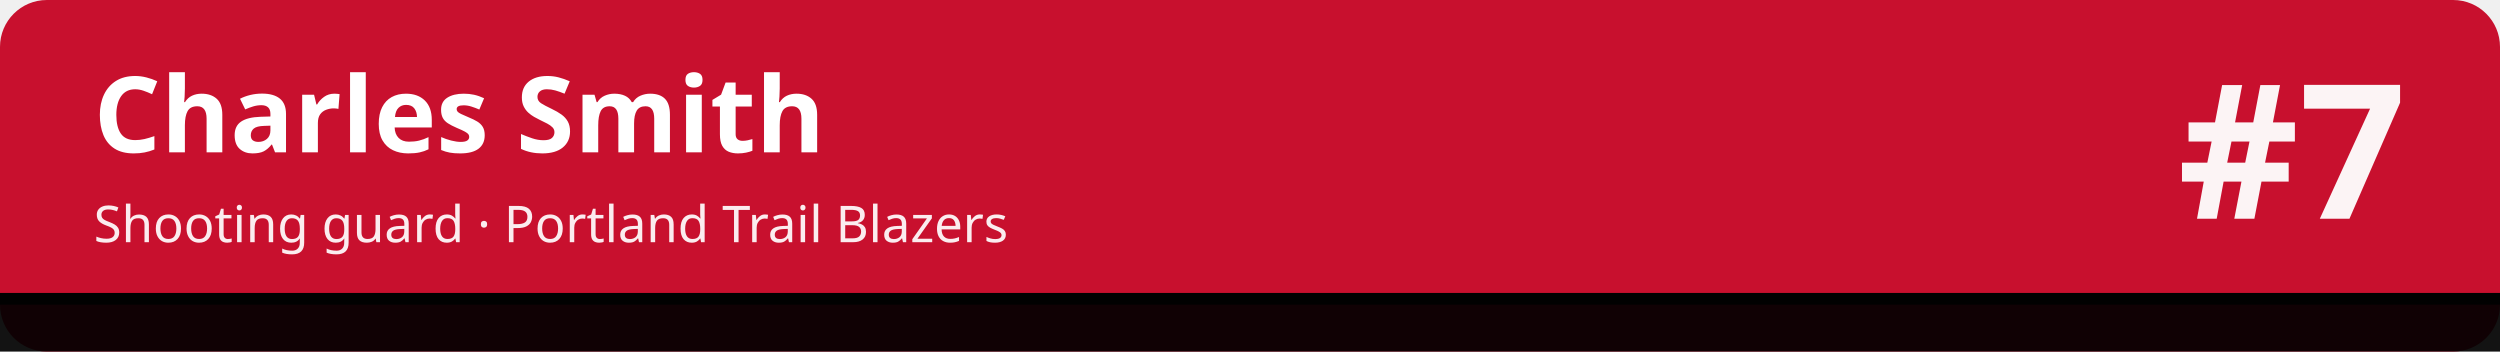
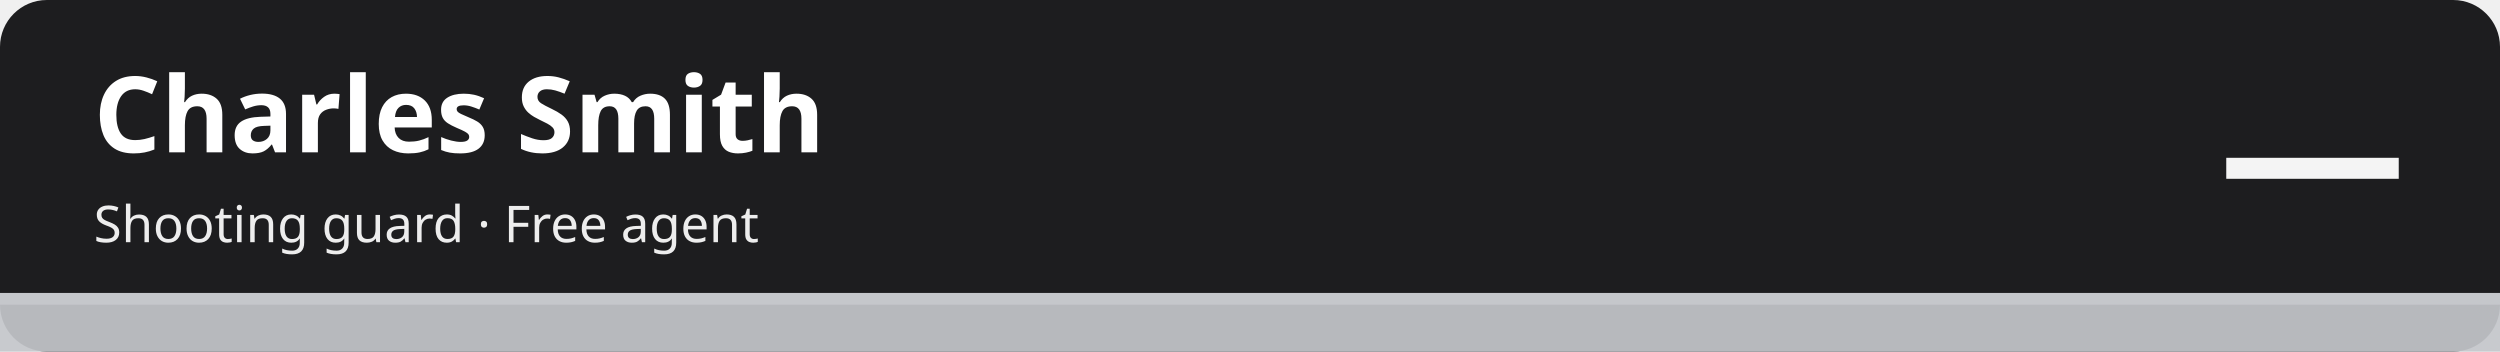
<svg xmlns="http://www.w3.org/2000/svg" width="1280" height="180" viewBox="0 0 1280 180" role="img" aria-labelledby="t d">
-   <rect width="1280" height="180" rx="24" fill="#c8102e" />
-   <rect x="0" y="150" width="1280" height="30" fill="#010101" fill-opacity=".92" />
-   <rect x="0" y="150" width="1280" height="6" fill="#010101" />
+   <rect width="1280" height="180" rx="24" fill="#1d1d1f" />
+   <rect x="0" y="150" width="1280" height="30" fill="#c5c7cb" fill-opacity=".92" />
+   <rect x="0" y="150" width="1280" height="6" fill="#c5c7cb" />
  <text x="48" y="78" font-family="sans-serif" font-size="54" font-weight="700" fill="#ffffff">Charles Smith</text>
-   <text x="48" y="124" font-family="sans-serif" font-size="26" fill="#ffffff" fill-opacity=".92">Shooting guard · Portland Trail Blazers</text>
-   <text x="1232" y="112" font-family="sans-serif" font-size="96" font-weight="800" fill="#ffffff" fill-opacity=".95" text-anchor="end">#7</text>
+   <text x="48" y="124" font-family="sans-serif" font-size="26" fill="#ffffff" fill-opacity=".92">Shooting guard · Free agent</text>
+   <text x="1232" y="112" font-family="sans-serif" font-size="96" font-weight="800" fill="#ffffff" fill-opacity=".95" text-anchor="end">—</text>
</svg>
